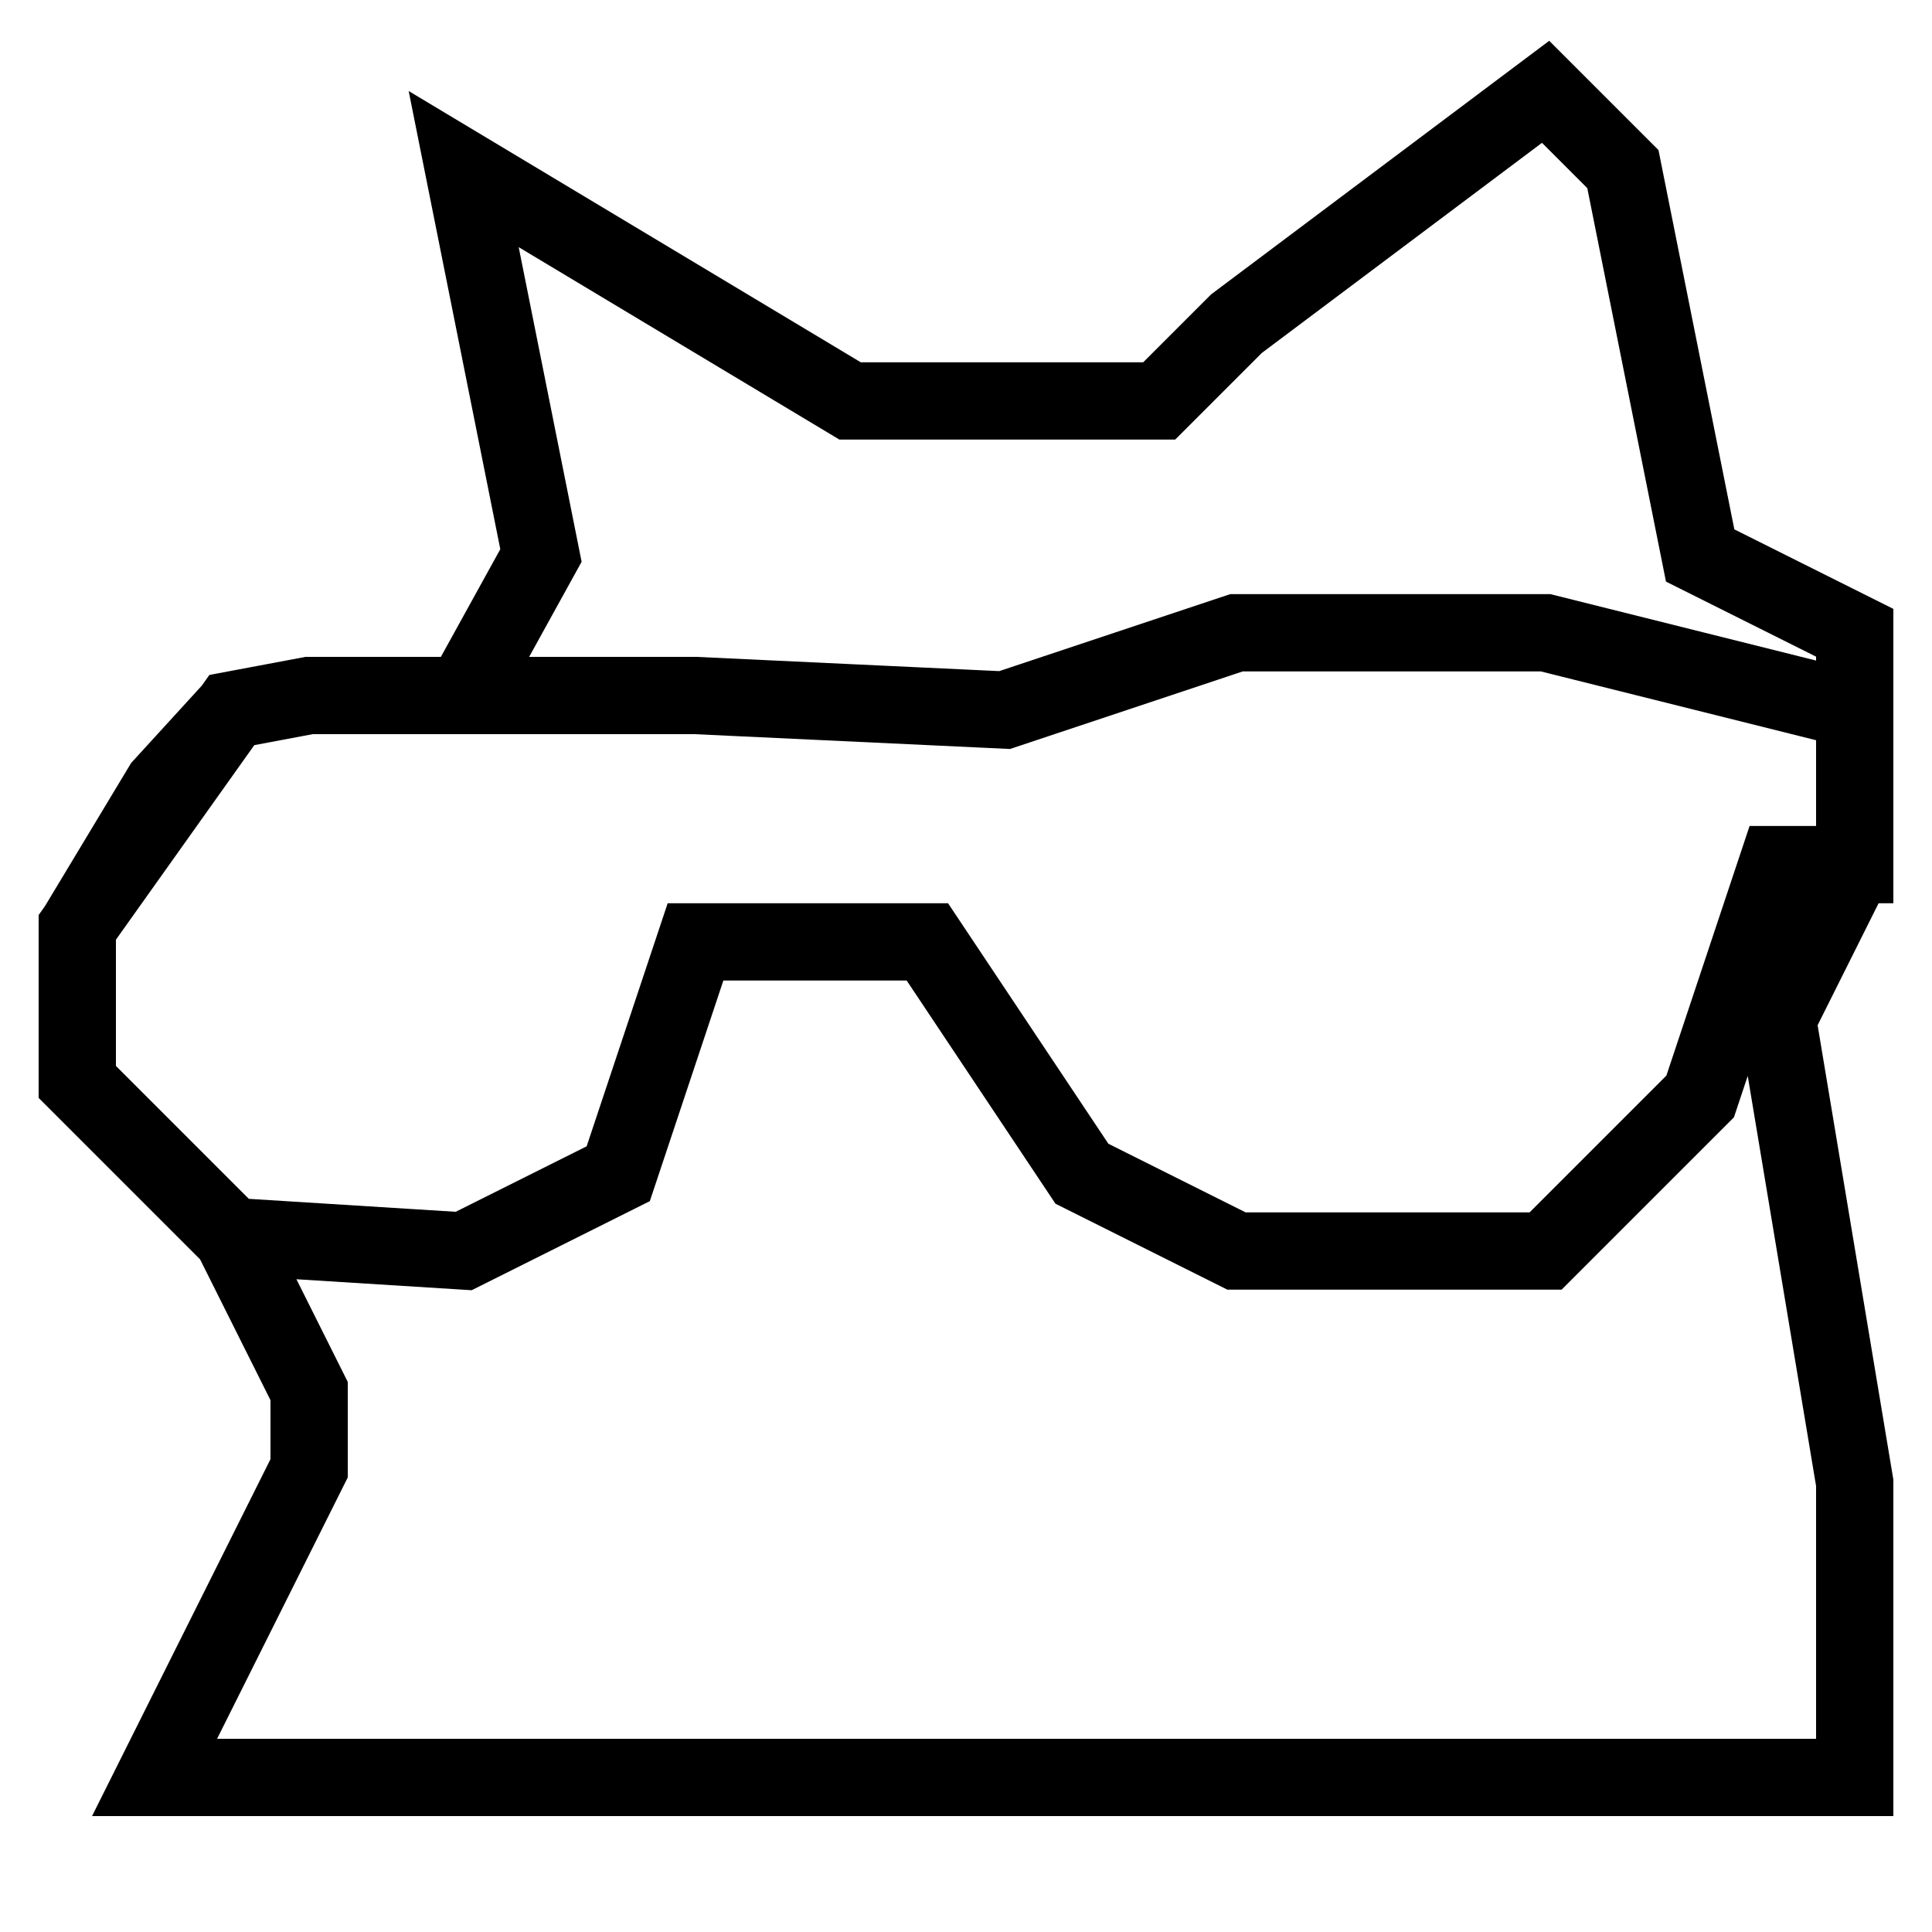
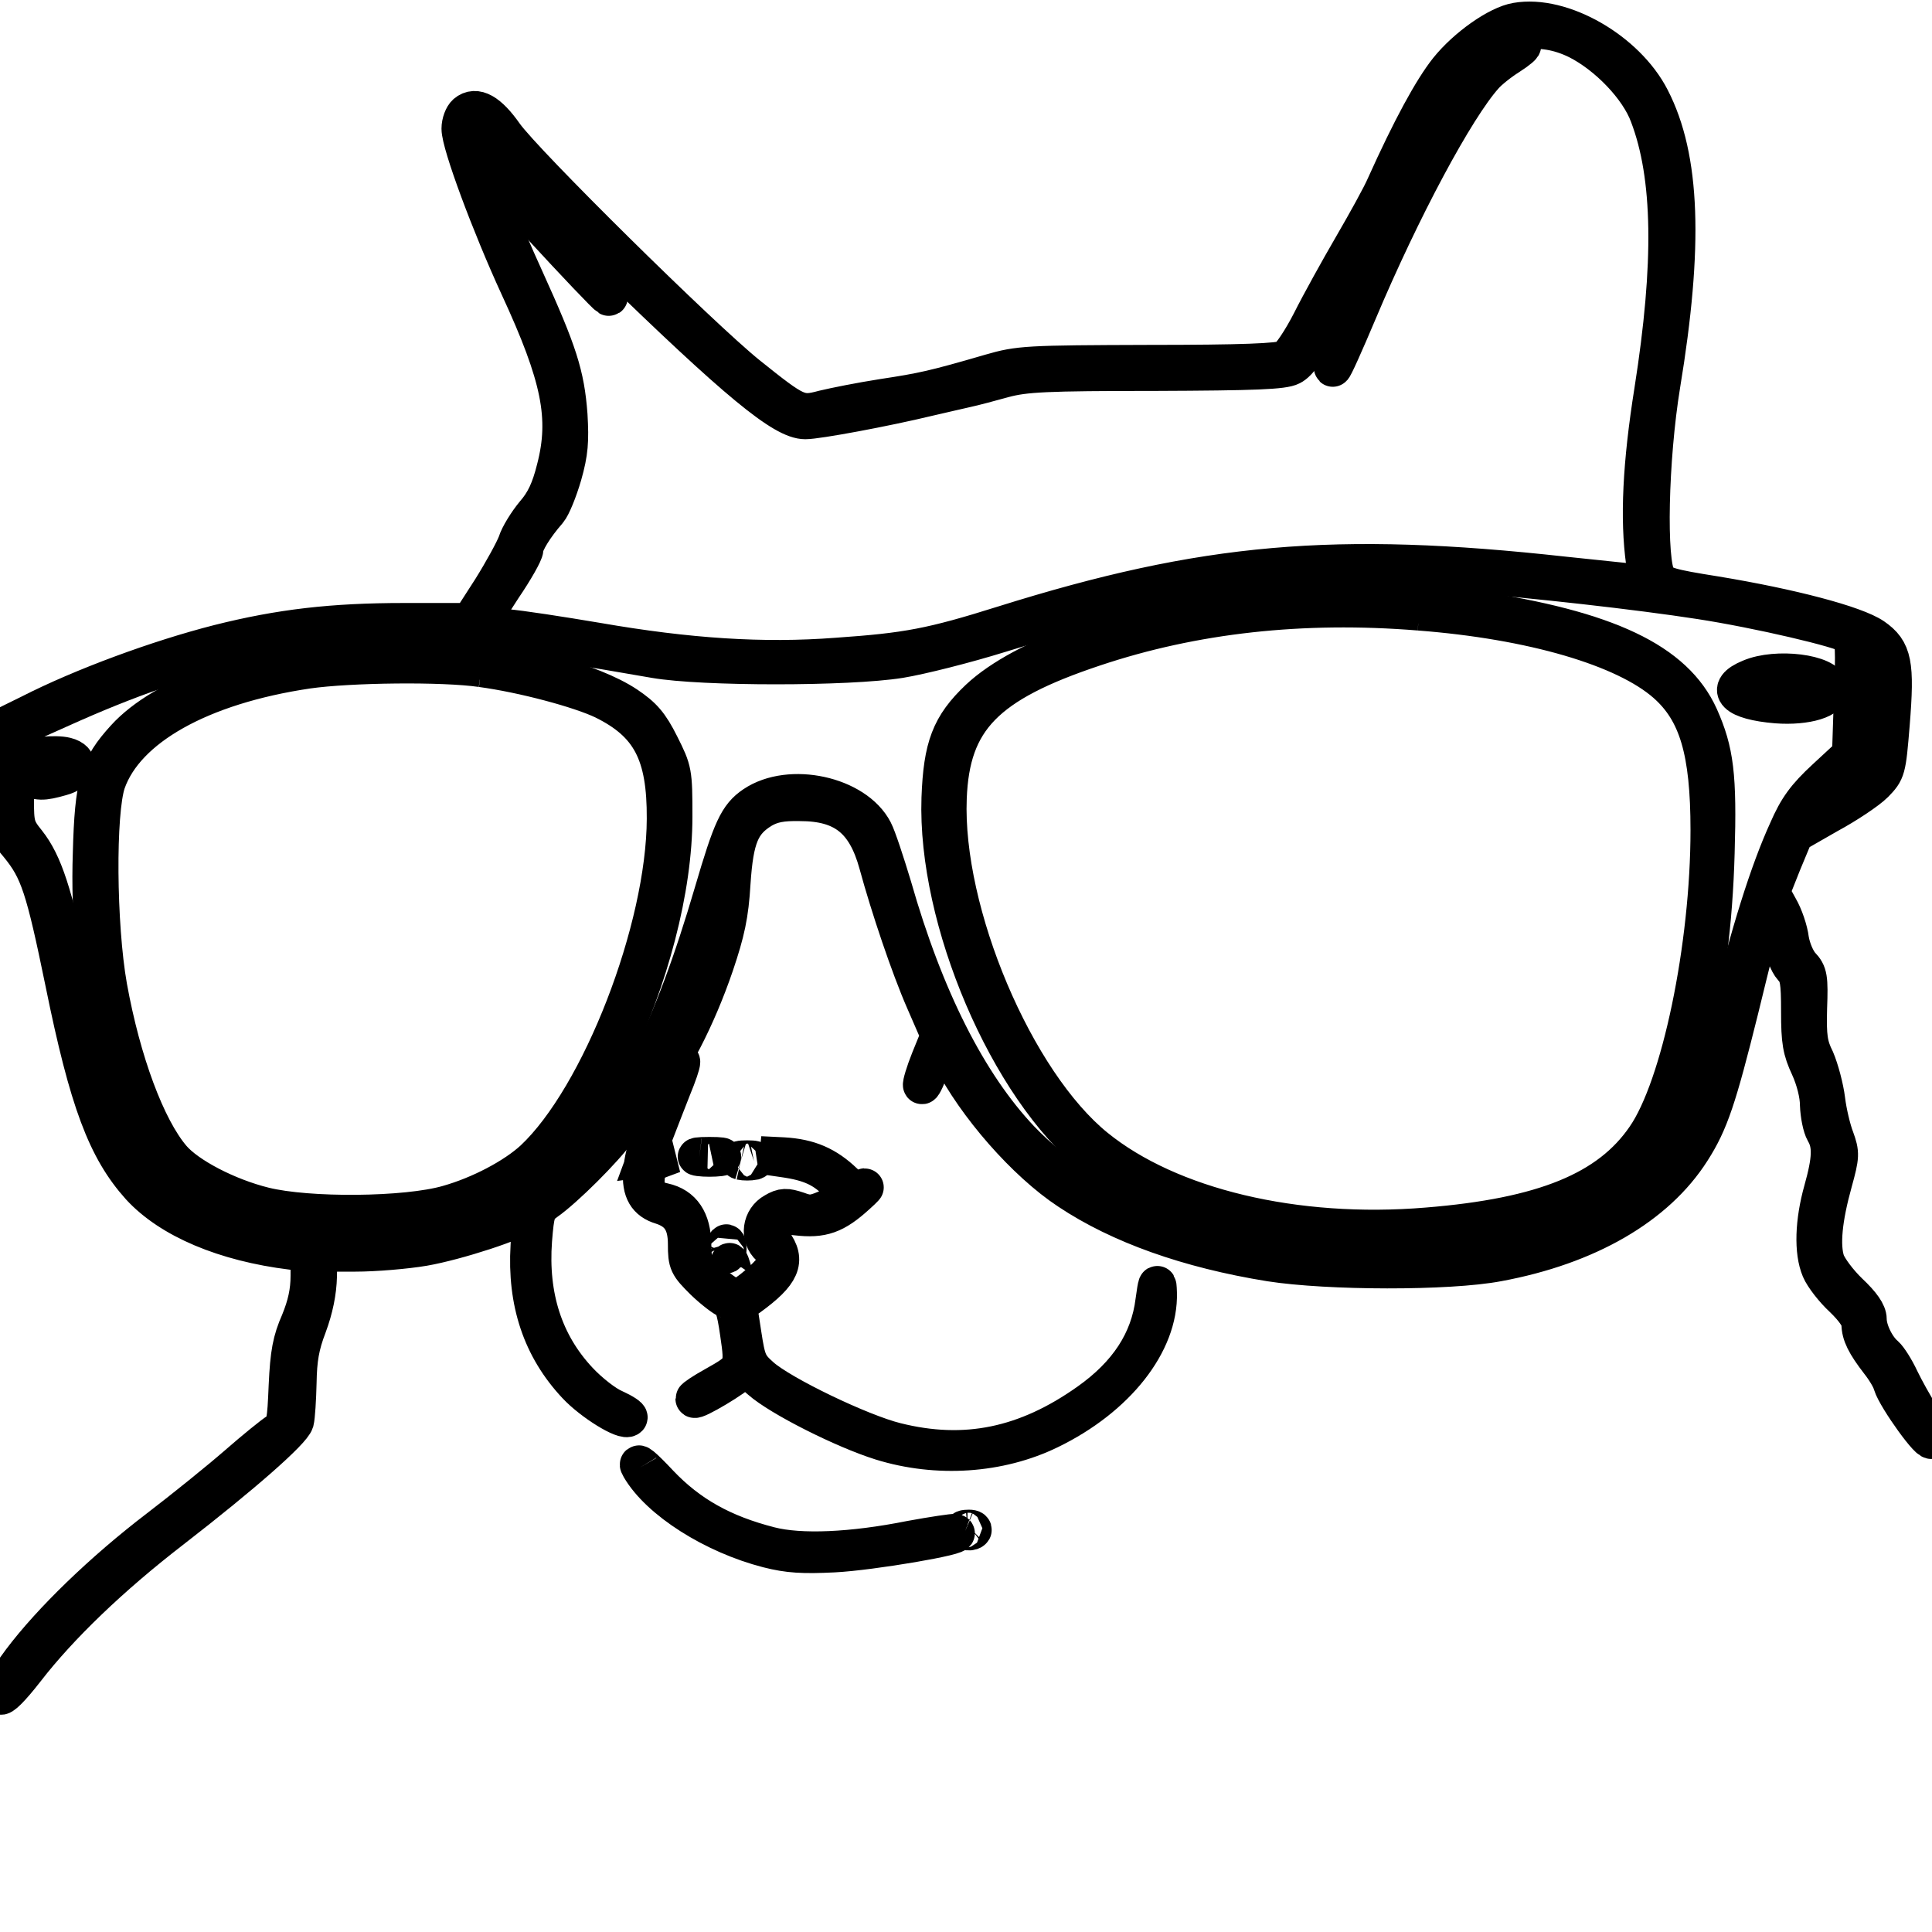
- <svg xmlns="http://www.w3.org/2000/svg" width="48" height="48" viewBox="0 0 25 25">
-   <path d="M 2 23 L 4 19 L 4 18 L 3 16 L 1 14 L 1 13 L 1 12 L 3 9.188 L 4 9 L 6 9 L 7 7.188 L 6 2.188 L 11 5.188 L 15 5.188 L 16 4.188 L 20 1.188 L 21 2.188 L 21 2.188 L 22 7.188 L 24 8.188 L 24 11.188 L 23 13.188 L 24 19.188 L 24 21.188 L 24 23 L 4 23 Z M 1 12 L 1 14 L 3 16 L 6 16.188 L 8 15.188 L 9 12.188 L 12 12.188 L 14 15.188 L 16 16.188 L 20 16.188 L 22 14.188 L 23 11.188 L 24 11.188 L 24 9.188 L 20 8.188 L 16 8.188 L 13 9.188 L 9 9 L 4 9 L 3 9.188 L 2.1 10.173 Z" fill="none" stroke="#000000" stroke-width="1" />
+ <svg xmlns="http://www.w3.org/2000/svg" width="24" height="24" viewBox="0 0 512 512">
+   <path d="M401.9 5.7c-4.9.8-13.3 6.7-18.2 12.8-4.2 5.3-9.8 15.6-16.6 30.7-1.1 2.6-5.1 9.8-8.7 16s-8.6 15.2-11 20c-2.5 4.9-5.4 9.2-6.6 9.9-1.7.9-11.7 1.3-36.3 1.3-32.4.1-34.4.2-42 2.4-15.1 4.4-18 5-28.5 6.6-5.8.9-12.8 2.3-15.7 3-6.4 1.7-7.1 1.4-20.2-9.1-12.4-10-59.1-56.1-64.4-63.6q-6.3-9-10.2-5.7c-.8.7-1.5 2.5-1.5 4.1 0 4.1 8 25.6 15.5 41.9 11 23.8 13.2 34.7 9.7 48.2-1.4 5.6-2.9 8.8-5.6 11.9-1.9 2.3-4.1 5.8-4.7 7.8-.7 1.9-3.7 7.4-6.7 12.2l-5.6 8.7h-17.5c-19 0-32.8 1.6-49.1 5.7-16.1 4.1-36.2 11.5-50.1 18.6L2 192v14.3c0 14.2 0 14.3 2.9 17.7 5.4 6.6 6.9 11.2 12.1 36.5 6.4 31.5 11.2 44.1 20.1 54 8 8.7 22.4 14.8 40.2 17l4.7.6v6c0 4.2-.8 7.8-2.6 12.2-2.2 5-2.8 8.3-3.2 16.9-.4 9.7-.6 10.9-2.6 12.2-1.3.8-6.1 4.7-10.8 8.8-4.6 4-14 11.6-20.8 16.8-14.8 11.3-28.5 24.6-36.4 35.1-8.1 10.9-7 13 1.3 2.3 8.9-11.5 22.4-24.5 38.6-37 19.1-14.8 31.9-26.1 32.7-28.7.3-1.2.6-5.9.7-10.3.1-6.2.7-9.8 2.7-15q2.55-6.9 2.7-13.2l.1-6.2h9.7c5.3 0 13.5-.7 18.2-1.5 8.7-1.5 25.2-6.9 26.3-8.6 1.6-2.7 2.2.1 1.7 8.3-.9 14.9 3.2 27.1 12.4 36.9 4.2 4.5 12.8 9.8 13.9 8.6.3-.3-1.4-1.4-3.8-2.5-2.4-1-6.6-4.3-9.4-7.3-9.2-9.8-13.2-22.3-12.1-37.2.6-7.5.9-8.4 3.4-10.2 5-3.5 15.4-13.9 19.1-19 2-2.8 5.7-7.3 8.3-10.2 5.8-6.5 12.6-19.6 17.4-33.7 2.9-8.6 3.9-13.1 4.4-21.6.8-12.1 2.5-16.1 8.1-19.5 2.6-1.5 5.2-2 10-1.9 11.6 0 17.4 4.7 20.6 16.3 3.1 11.4 8.5 27.4 12.4 36.3l4 9.2-2.6 6.4c-1.4 3.5-2.3 6.6-2.1 6.8.2.3 1.4-2.3 2.6-5.6s2.4-6 2.6-6c.3 0 1.4 1.9 2.6 4.2 6.5 12.8 19.7 27.9 31.1 35.4 13.5 9 31.7 15.5 53.4 19 15.3 2.4 47.3 2.5 60.4 0 23.7-4.4 41.9-14.9 51.3-29.7 4.8-7.5 6.9-13.9 12.7-37.2 7.1-29 6.9-28.2 8.6-26.5.8.8 1.9 4 2.4 7.3.6 3.4 1.8 6.7 3 8 1.7 1.8 2 3.5 2 11.6 0 7.9.4 10.2 2.5 14.7 1.5 3.3 2.5 7.3 2.5 10 .1 2.6.7 5.8 1.5 7.2 2 3.4 1.8 7.3-.5 15.5s-2.6 16.2-.6 20.9c.8 1.9 3.5 5.4 6 7.7 2.9 2.8 4.6 5.2 4.6 6.7 0 2.8 1.3 5.4 5 10.2 1.5 1.9 3.1 4.5 3.4 5.8 1.2 3.8 10.6 16.8 10.6 14.6 0-1-1.4-3.9-3.1-6.4-1.6-2.5-4-6.8-5.3-9.5-1.3-2.8-3.1-5.6-4-6.4-2.4-2-4.6-6.5-4.6-9.5 0-1.7-1.6-4-5-7.2-2.7-2.6-5.4-6.2-6.1-8.1-1.4-4.3-.7-11.4 2-21.1 1.9-6.9 1.9-7.6.5-11.5-.9-2.3-2-6.9-2.4-10.2s-1.7-8.1-2.8-10.7c-1.9-3.8-2.2-6.1-2-13.6.3-8.1.1-9.3-1.9-11.4-1.2-1.3-2.5-4.3-2.9-6.8-.3-2.5-1.6-6.3-2.9-8.5l-2.2-4 3.1-7.8 3.2-7.7 8.9-5.1c5-2.7 10.5-6.4 12.3-8.2 3.2-3.3 3.3-3.6 4.3-15.8 1.3-16 .6-19.5-4.6-23.1-4.8-3.3-21.9-7.8-41.9-11.1-12-1.9-14.1-2.5-15.4-4.5-2.7-4.1-2.1-31.6 1.1-51.2 6.1-36.9 5.3-60.2-2.8-75.9-6.5-12.7-23.6-22.5-35.6-20.4m16.2 5c7.9 4 16.1 12.5 18.8 19.8 6.2 16.2 6.5 39.4 1.2 73-3.1 19.5-3.8 34-2.2 45.5.5 3 .8 5.6.7 5.7s-10-.9-22.1-2.2c-60.6-6.7-95.2-3.7-148.5 13-19.1 6-25.5 7.2-44.2 8.5-19.6 1.5-39.4.2-63.6-4-9.5-1.6-20.4-3.3-24.3-3.6-3.8-.4-6.8-1-6.7-1.3.2-.3 2.9-4.5 6-9.3 3.2-4.7 5.8-9.3 5.8-10.2 0-1.7 2.7-6.1 6.3-10.2 1-1.2 2.7-5.4 3.9-9.5 1.7-6 1.9-9 1.5-15.9-.8-10.7-2.7-16.6-11.5-36-5.9-12.9-13.4-31.3-13.1-32.3.1-.1-.5-1.4-1.1-2.9-1.4-3-.5-8.1 1.3-7.5.7.2 3.8 3.7 7 7.9 3.1 4.1 16 17.4 28.5 29.5 33.7 32.8 45.8 42.7 51.6 42.7 3.2 0 21-3.3 32.6-6.1 3.6-.8 8.1-1.9 10-2.3s6.4-1.6 10-2.6c5.6-1.5 11-1.8 40-1.8 26.7-.1 34.1-.4 36.2-1.5 2-1 4.3-4.4 7.9-11.5 2.9-5.6 7.4-13.9 10.2-18.6 2.7-4.7 8.2-15.3 12.2-23.6 7.9-16.4 11.8-22.8 17.3-28 8.4-7.9 18.4-9.6 28.3-4.7M387.5 152c18.5 1.4 46.9 4.6 63 7.1 15.6 2.4 37.7 7.6 39.7 9.2 1.2 1 1.3 4 .8 16.4l-.5 15.3-6.7 6.2c-5.3 4.9-7.5 7.9-10.1 13.9-4.9 10.7-10.2 27.5-15.3 48.7-6.8 27.9-9.7 34.4-20.1 44.4-16 15.4-44.3 23.1-79.1 21.4q-60.3-3-88.8-32.7c-13.8-14.6-25.3-37.2-33.8-67-1.9-6.3-4.1-13-5-14.7-4.9-9.5-22.3-13.3-31.8-6.9-4.3 2.9-5.9 6.4-10.8 23.1-10.9 37.2-21.7 58.5-37 72.9-8.2 7.8-14.8 11.7-26.5 15.6-12.1 4-24.2 5.5-40 4.8-28.7-1.2-45.4-9.9-54.5-28.3-4.2-8.6-7.3-19.3-12.1-42.3-4.7-22.4-7.3-30.3-11.7-35.9-3-3.7-3.2-4.6-3.2-11.5v-7.6l2.8 1.5c3.2 1.7 4.5 1.7 9.4.3 4.6-1.2 5.3-4.5 1.3-5.5-2.8-.7-9.1-.1-11.7 1-1.6.7-1.8.2-1.8-3.7v-4.5l12.3-5.5c35.3-15.9 60.9-21.3 96.2-20.4 19.7.5 24.6 1.1 61 7.4 12.6 2.2 51.3 2.2 65 0 5.5-.9 17.4-3.9 26.4-6.7 23.7-7.3 32.9-9.6 48.6-12.5 24-4.3 47.7-5.4 74-3.5m110.2 20.2c1.8 2.1 2.1 8.2 1.2 20.1l-.8 11.2-4 3.5c-4.8 4.4-16.1 10.6-16.1 8.9 0-.6 3.3-4.3 7.3-8.1l7.2-7 .4-15.9c.3-14.7.4-15.8 2-14.9 1 .5 2.2 1.5 2.8 2.2M18 202c1.9 1.2 1 2-3.2 2.9-4.6.9-8.8.2-8.8-1.4 0-2.2 9-3.4 12-1.5m174.6 35.7c-2.5 13.8-9.3 32-16.1 43.4-2 3.2-3.8 5.9-4 5.9-.1 0 1.9-4.8 4.6-10.8 2.6-5.9 7.1-17.8 10-26.5 2.9-8.6 5.4-15.7 5.7-15.7.2 0 .1 1.7-.2 3.7" fill="none" stroke="#000000" stroke-width="10" />
+   <path d="M398.4 14.9C390 21.1 384 30 372.2 53.5c-7.7 15.7-19.7 43.3-19 44 .2.2 3.2-6.5 6.7-14.8 11.5-27.3 25.8-54 33.5-62.6 1.1-1.3 4.1-3.7 6.5-5.2 2.5-1.6 4-2.9 3.4-2.9-.5 0-2.8 1.3-4.9 2.9M143.3 59.8c9.2 10 17.3 18.5 18 18.9s-2.6-3.5-7.3-8.7c-14.9-16.5-24.4-26.5-26-27.4-.8-.6 6.1 7.2 15.3 17.2M340 159.6c-1.9.2-7.8.9-13 1.5-28.3 3.2-55.9 13-67.6 24-7.6 7.2-9.7 12.8-10.2 26.4-1.1 32.2 17.9 76.7 40.6 95 11.7 9.4 30.1 16.5 51.3 19.6 12 1.8 40.3 1.5 51.7-.5 19.6-3.5 33.6-9.7 41.4-18.4 11.6-12.8 19.5-44.3 20.5-81.2.6-20.5-.2-26.9-4.3-36.1-6.6-14.6-24.4-23.1-59.9-28.4-9.7-1.5-43.4-2.7-50.5-1.9m36.1 2.5c29.9 2.3 54.5 9.5 65.4 19.1 8.4 7.4 11.5 17.9 11.5 38.8 0 30.8-7.7 68-17 81.4-9.6 14-26.9 21.1-57.8 23.6-34.9 2.9-68.3-5.1-87.8-20.9-21.4-17.3-40.4-62.2-39.2-92.6.8-20.9 10-30.3 38.8-39.9 26.3-8.8 55.1-12 86.1-9.5m-283 12c-26.4 1.9-49.7 10.2-60 21.5-7 7.7-8.3 11.9-8.8 30.4-.6 17.3 1.1 32.7 5.2 49 7.6 29.8 16.2 40.1 38.3 46.2 6.5 1.8 10.6 2.2 25.7 2.2 15.9 0 19-.2 26.2-2.3 18.7-5.3 30.9-16.8 41.9-39.6 10.7-22.1 16.9-46 16.9-65.1 0-11.9-.1-12.2-3.5-19-2.8-5.6-4.6-7.6-8.9-10.5-9.3-6.2-29.5-11.6-46.6-12.5-4.9-.3-10.6-.6-12.5-.7-1.9-.2-8.2 0-13.9.4m34.5 3c11.1 1.5 26 5.5 32.3 8.5 12.4 6.1 16.6 14.1 16.5 31.4-.1 29.2-17.3 73.6-35 90.2-5.1 4.7-14.2 9.5-22.7 11.9-11.1 3.2-37 3.4-48.7.5-9.7-2.4-20.3-7.9-24.4-12.7-6.8-8-13.3-25.5-16.9-45.4-2.9-16.4-3.1-46.3-.4-54.2 5.1-14.5 24.9-25.6 53.2-29.8 11.2-1.6 35.8-1.9 46.1-.4m336.2 2.6c-7.1 2.9-3.9 6.1 7 7 7.9.6 14.6-1.4 14-4.4-.7-3.9-14-5.6-21-2.6m16.1.6c1.9.7 3.6 1.7 3.8 2.4.5 1.4-5.6 3.3-10.5 3.3-4.3 0-12.2-2-12.2-3.1 0-3.1 12.5-4.8 18.9-2.6M178.1 285.9c-9.8 22.8-10.5 31.3-2.8 33.6 4.7 1.5 6.7 4.5 6.7 10.2 0 5.1.3 5.6 4.5 9.8 2.5 2.4 5.4 4.6 6.3 4.9 1.4.5 2.1 2.5 3 8.8 1.4 9.5 1.3 9.6-6.5 14-2.9 1.6-5.3 3.2-5.3 3.5 0 .9 11.5-5.9 12.3-7.4.7-1.1 1.8-.5 5.2 2.5 5.2 4.6 22.1 13.1 32 16.2 14.8 4.6 31.4 3.5 44.7-3 17.7-8.6 29.1-23.1 28.7-36.4-.1-3.3-.3-2.9-1 2.2-1.3 10.6-7.1 19.4-17.4 26.7-16.6 11.8-32.8 15.1-51.1 10.5-9.3-2.3-30.3-12.4-35.7-17.2-3.4-3-3.8-4-4.9-11.2l-1.2-7.8 3-2.1c8.5-6.2 10-9.6 6.3-14.6-1.8-2.4-1.9-3.2-.9-5.1 1.1-2.1 1.7-2.2 7.1-1.6 6.8.8 10.2-.4 16-5.7 1.9-1.7 2.7-2.6 1.7-1.8-1.7 1.3-2.2 1.1-5.1-1.6-4.7-4.5-9.3-6.5-16.1-6.9l-6.1-.3 6.2.9c7.1 1 10.7 2.7 14.6 6.8 3.2 3.3 2.8 4-3.7 6.7-3.1 1.3-4.3 1.4-7.2.3-3-1-4-1-6.2.3-3.5 1.9-4.2 6.7-1.2 9.4 1.1 1 2 2.6 2 3.6 0 2.1-8.6 9.9-11 9.9-1 0-4-2-6.6-4.3-4.6-4.2-4.8-4.6-4.9-10-.1-6.3-2.6-10.1-7.6-11.2-3.8-.8-5.1-2.7-4.7-6.7.2-2.7.9-3.5 3.8-4.6l3.5-1.3-3.7.5-3.7.5 2.1-5.7c1.2-3.1 3.4-8.8 4.9-12.6 3.3-8 3.3-10.2 0-2.7" fill="none" stroke="#000000" stroke-width="10" />
+   <path d="M185.3 306.7c1.5.2 3.9.2 5.5 0 1.5-.2.2-.4-2.8-.4s-4.3.2-2.7.4m11 1c.9.2 2.5.2 3.5 0 .9-.3.1-.5-1.8-.5s-2.7.2-1.7.5m-4.1 23.3c0 1.4.2 1.9.5 1.2.2-.6.2-1.8 0-2.5-.3-.6-.5-.1-.5 1.3m1 4.5c0 1.1.3 2.9.8 4 1.1 2.5 1.1-.1 0-3.5-.6-2-.8-2.1-.8-.5m-23.6 53.4c5.1 8.8 19.5 17.9 33.9 21.6 5.5 1.4 9.3 1.6 17.5 1.2 9.9-.5 34.5-4.7 32.2-5.5-.5-.1-5.9.7-11.9 1.8-15.5 3.1-29.2 3.7-37.3 1.6-12.5-3.2-21.4-8.2-29.2-16.4-4.5-4.8-6.4-6.3-5.2-4.3m86.2 16.8c.7.3 1.6.2 1.9-.1.4-.3-.2-.6-1.3-.5-1.1 0-1.4.3-.6.6" fill="none" stroke="#000000" stroke-width="10" />
</svg>
